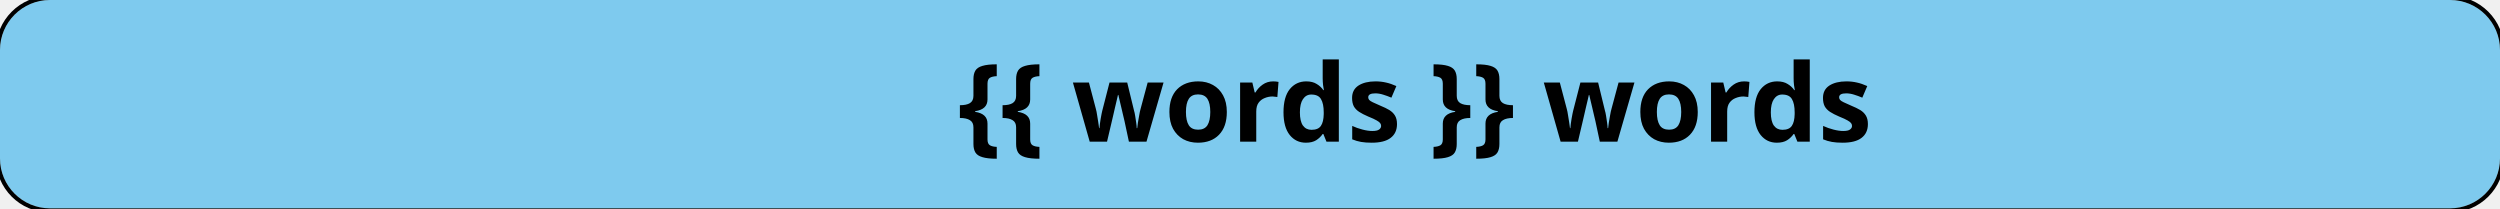
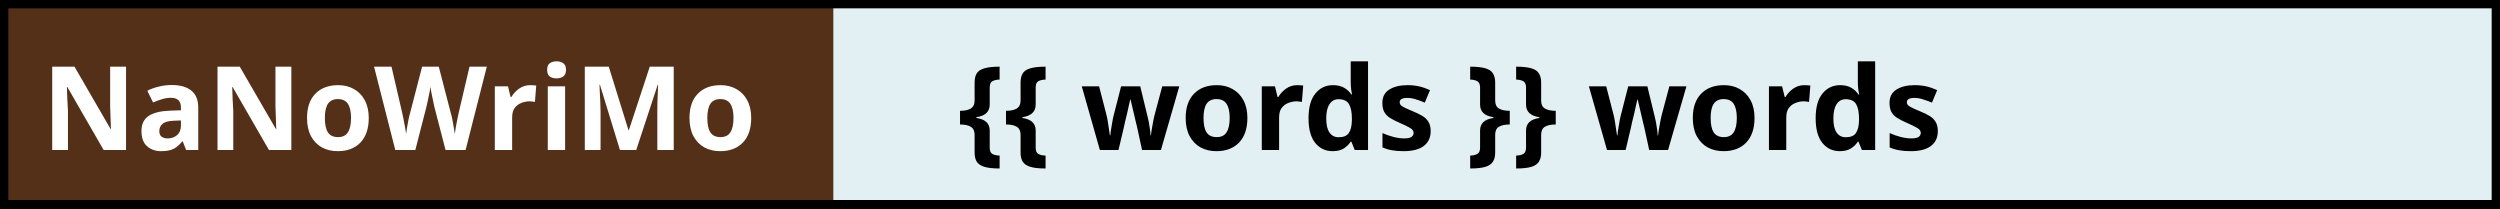
<svg xmlns="http://www.w3.org/2000/svg" version="1.1" baseProfile="full" width="300" height="25" viewbox="0 0 300 25">
  <style>
        #bg {
            fill: #E2EFF3;
+             stroke: none;
+         }
+ 
+         #outline {
+             fill: none;
            stroke: #000;
+             stroke-width: 2px;
        }
+ 
        text {
-             font-size: 13;
+             font-size: 14px;
            stroke: none;
            font-family: sans;
            font-weight: bold;
        }

        .left rect {
            fill: #543019;
            stroke: none;
        }
        .left text {
            fill: #fff;
        }

        .progress rect {
            fill: #7ECAEE;
            stroke: none;
        }

        .progress text {
            fill: #000;
        }
     </style>
-   <defs>
-     <clippath id="leftclip">
-       <rect x="0" y="0" width="100" height="25" />
-     </clippath>
-     <clippath id="progressclip">
-       <rect x="100" y="0" width="{{ 200 * progress }}" height="25" />
-     </clippath>
-   </defs>
-   <rect id="bg" width="100%" height="100%" rx="6" ry="6" />
+   <rect id="bg" width="100%" height="100%" />
  <g class="left">
-     <rect width="100%" height="100%" rx="6" ry="6" clip-path="url(#leftclip)" />
-     <text x="8" y="17">NaNoWriMo</text>
+     <rect width="100" height="100%" />
+     <text x="5" y="18">NaNoWriMo</text>
  </g>
  <g class="progress">
-     <rect width="100%" height="100%" rx="6" ry="6" clip-path="url(#progressclip)" />
-     <text x="115" y="17">{{ words }} words</text>
+     <rect x="100" width="{{ 200 * progress }}" height="100%" />
+     <text x="115" y="18">{{ words }} words</text>
  </g>
+   <rect id="outline" width="100%" height="100%" />
</svg>
